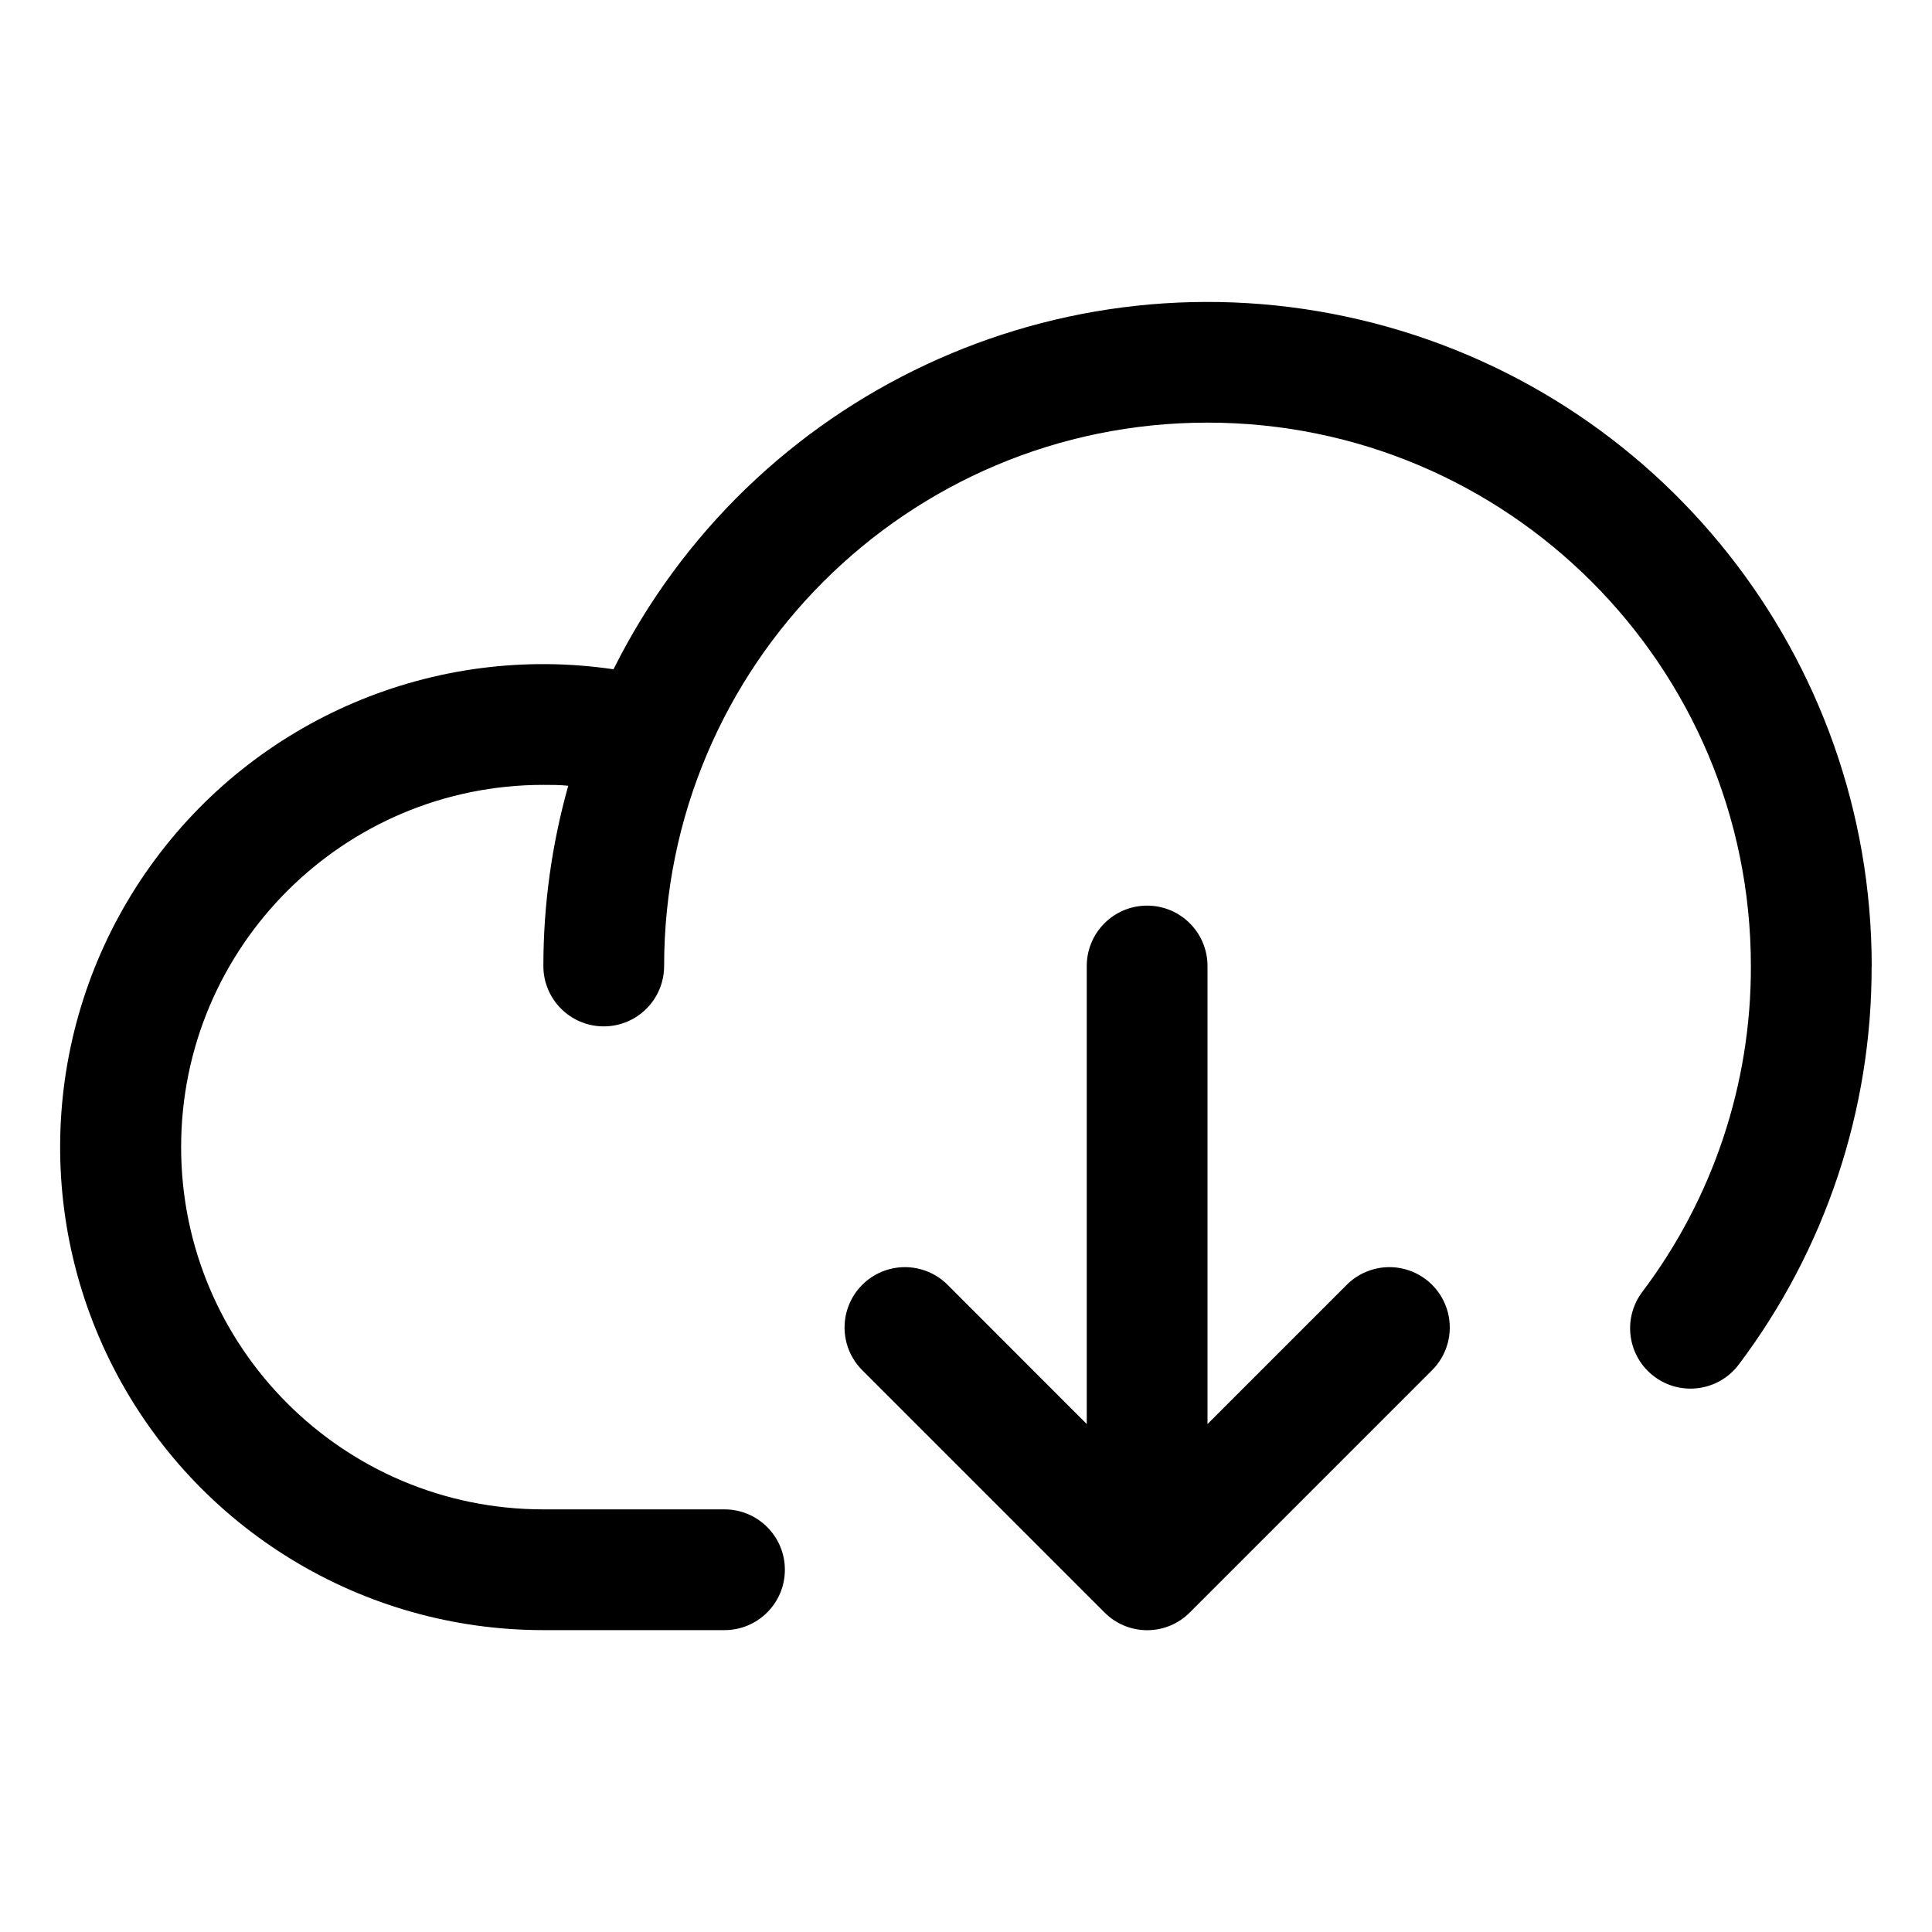
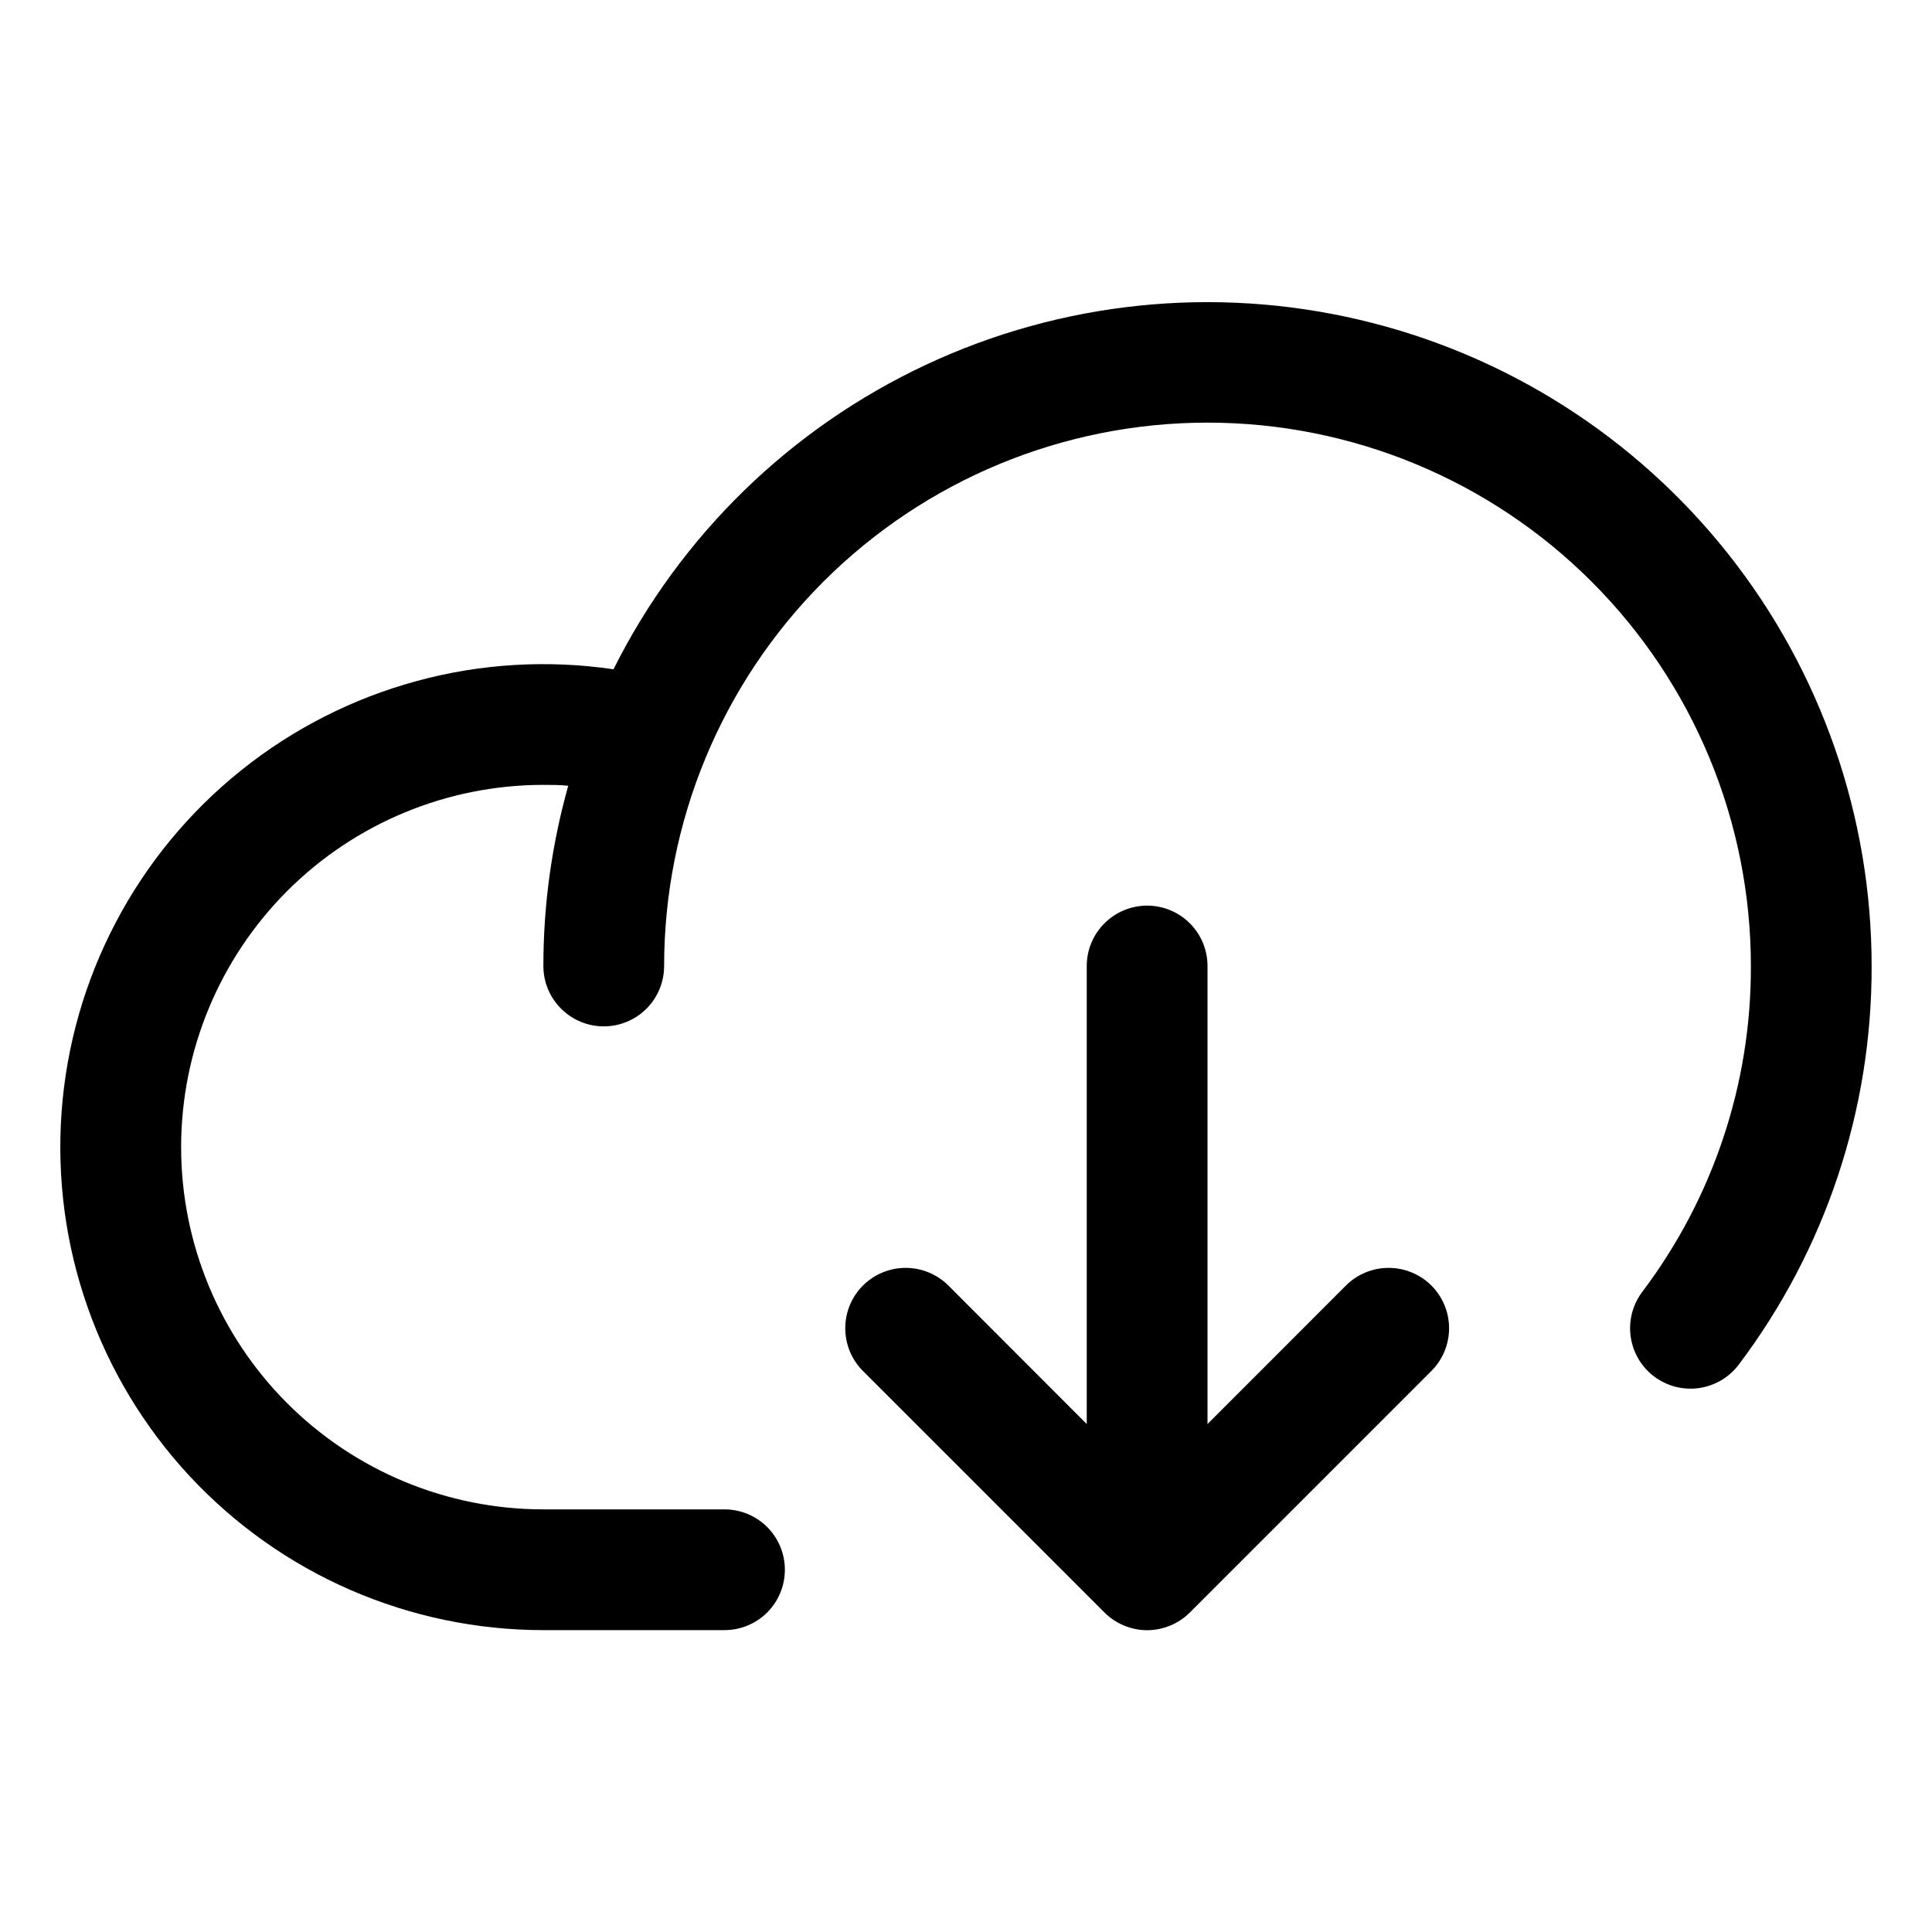
<svg xmlns="http://www.w3.org/2000/svg" width="24" height="24" viewBox="0 0 24 24" fill="none">
-   <path d="M23.25 12a8.188 8.188 0 01-1.65 4.95.75.75 0 11-1.2-.9A6.688 6.688 0 0021.75 12a6.75 6.75 0 00-13.5 0 .75.75 0 11-1.5 0c0-.757.104-1.51.309-2.239-.102-.011-.205-.011-.309-.011a4.5 4.5 0 000 9H9a.75.75 0 110 1.5H6.75a6 6 0 11.871-11.936A8.25 8.25 0 0123.251 12zm-6.53 3.97L15 17.69V12a.75.75 0 10-1.5 0v5.69l-1.719-1.72a.75.75 0 10-1.061 1.06l3 3a.747.747 0 001.061 0l3-3a.75.75 0 10-1.061-1.06z" fill="currentColor" />
+   <path d="M23.25 12C23.255 13.786 22.676 15.525 21.6 16.951C21.541 17.03 21.467 17.096 21.382 17.146C21.297 17.196 21.203 17.229 21.106 17.243C21.008 17.257 20.909 17.251 20.813 17.227C20.718 17.202 20.628 17.159 20.549 17.1C20.471 17.041 20.404 16.967 20.354 16.882C20.304 16.797 20.271 16.703 20.257 16.605C20.243 16.508 20.249 16.409 20.273 16.313C20.298 16.218 20.341 16.128 20.4 16.049C21.281 14.883 21.755 13.461 21.75 12C21.75 10.21 21.039 8.493 19.773 7.227C18.508 5.961 16.791 5.25 15 5.25C13.21 5.25 11.493 5.961 10.227 7.227C8.962 8.493 8.25 10.21 8.25 12C8.25 12.199 8.171 12.39 8.031 12.53C7.89 12.671 7.699 12.75 7.5 12.75C7.301 12.75 7.111 12.671 6.97 12.53C6.829 12.39 6.75 12.199 6.75 12C6.75 11.243 6.854 10.49 7.059 9.761C6.957 9.75 6.854 9.75 6.75 9.75C5.557 9.75 4.412 10.224 3.568 11.068C2.725 11.912 2.25 13.056 2.25 14.25C2.25 15.444 2.725 16.588 3.568 17.432C4.412 18.276 5.557 18.75 6.75 18.75H9C9.199 18.75 9.39 18.829 9.531 18.97C9.671 19.11 9.75 19.301 9.75 19.5C9.75 19.699 9.671 19.89 9.531 20.03C9.39 20.171 9.199 20.25 9 20.25H6.75C5.926 20.25 5.11 20.08 4.353 19.751C3.597 19.422 2.917 18.94 2.355 18.336C1.794 17.732 1.362 17.018 1.089 16.24C0.815 15.462 0.705 14.636 0.765 13.813C0.825 12.991 1.054 12.189 1.438 11.459C1.821 10.729 2.351 10.086 2.995 9.57C3.638 9.054 4.381 8.676 5.177 8.46C5.973 8.243 6.805 8.194 7.621 8.314C8.452 6.652 9.82 5.319 11.503 4.531C13.186 3.743 15.086 3.547 16.894 3.974C18.703 4.4 20.314 5.425 21.468 6.881C22.622 8.338 23.25 10.142 23.25 12ZM16.72 15.969L15 17.69V12C15 11.801 14.921 11.61 14.781 11.47C14.64 11.329 14.449 11.25 14.25 11.25C14.052 11.25 13.861 11.329 13.72 11.47C13.579 11.61 13.5 11.801 13.5 12V17.69L11.781 15.969C11.64 15.829 11.449 15.75 11.25 15.75C11.051 15.75 10.861 15.829 10.72 15.969C10.579 16.11 10.5 16.301 10.5 16.5C10.5 16.699 10.579 16.89 10.72 17.031L13.72 20.031C13.789 20.1 13.872 20.156 13.963 20.193C14.054 20.231 14.152 20.251 14.25 20.251C14.349 20.251 14.447 20.231 14.538 20.193C14.629 20.156 14.711 20.1 14.781 20.031L17.781 17.031C17.922 16.89 18.001 16.699 18.001 16.5C18.001 16.301 17.922 16.11 17.781 15.969C17.64 15.829 17.449 15.75 17.25 15.75C17.051 15.75 16.86 15.829 16.72 15.969Z" fill="currentColor" />
</svg>
